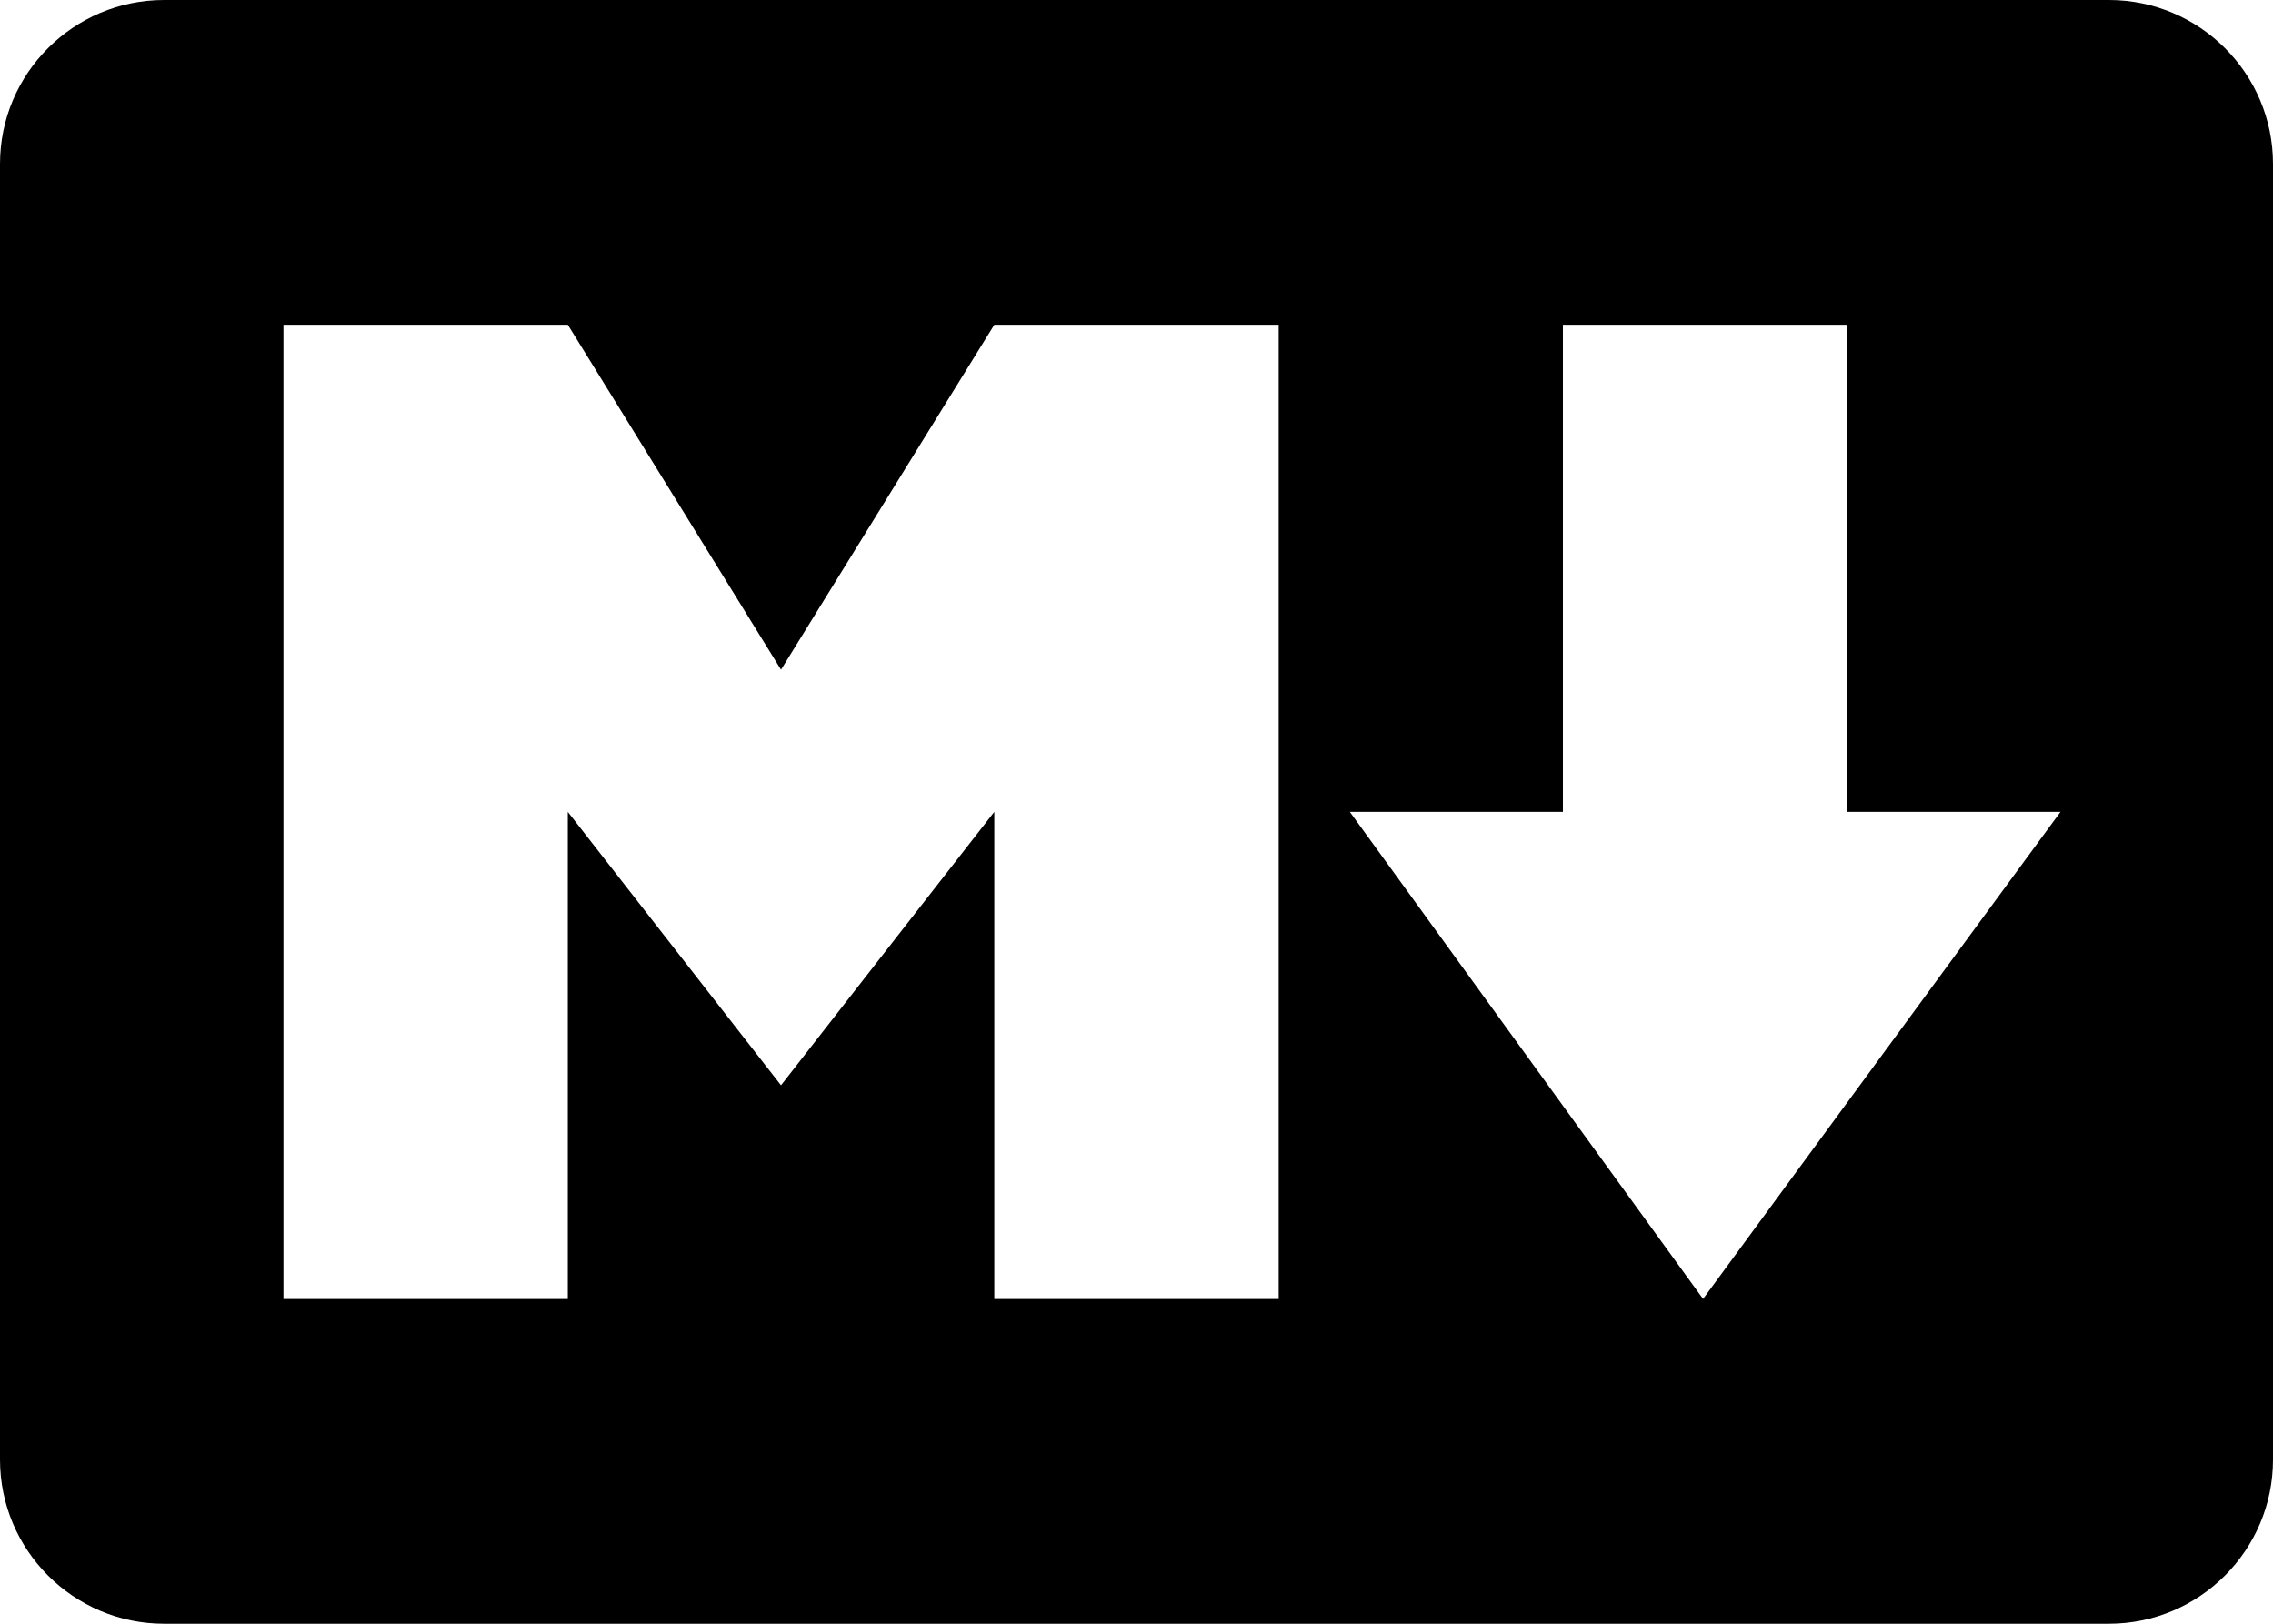
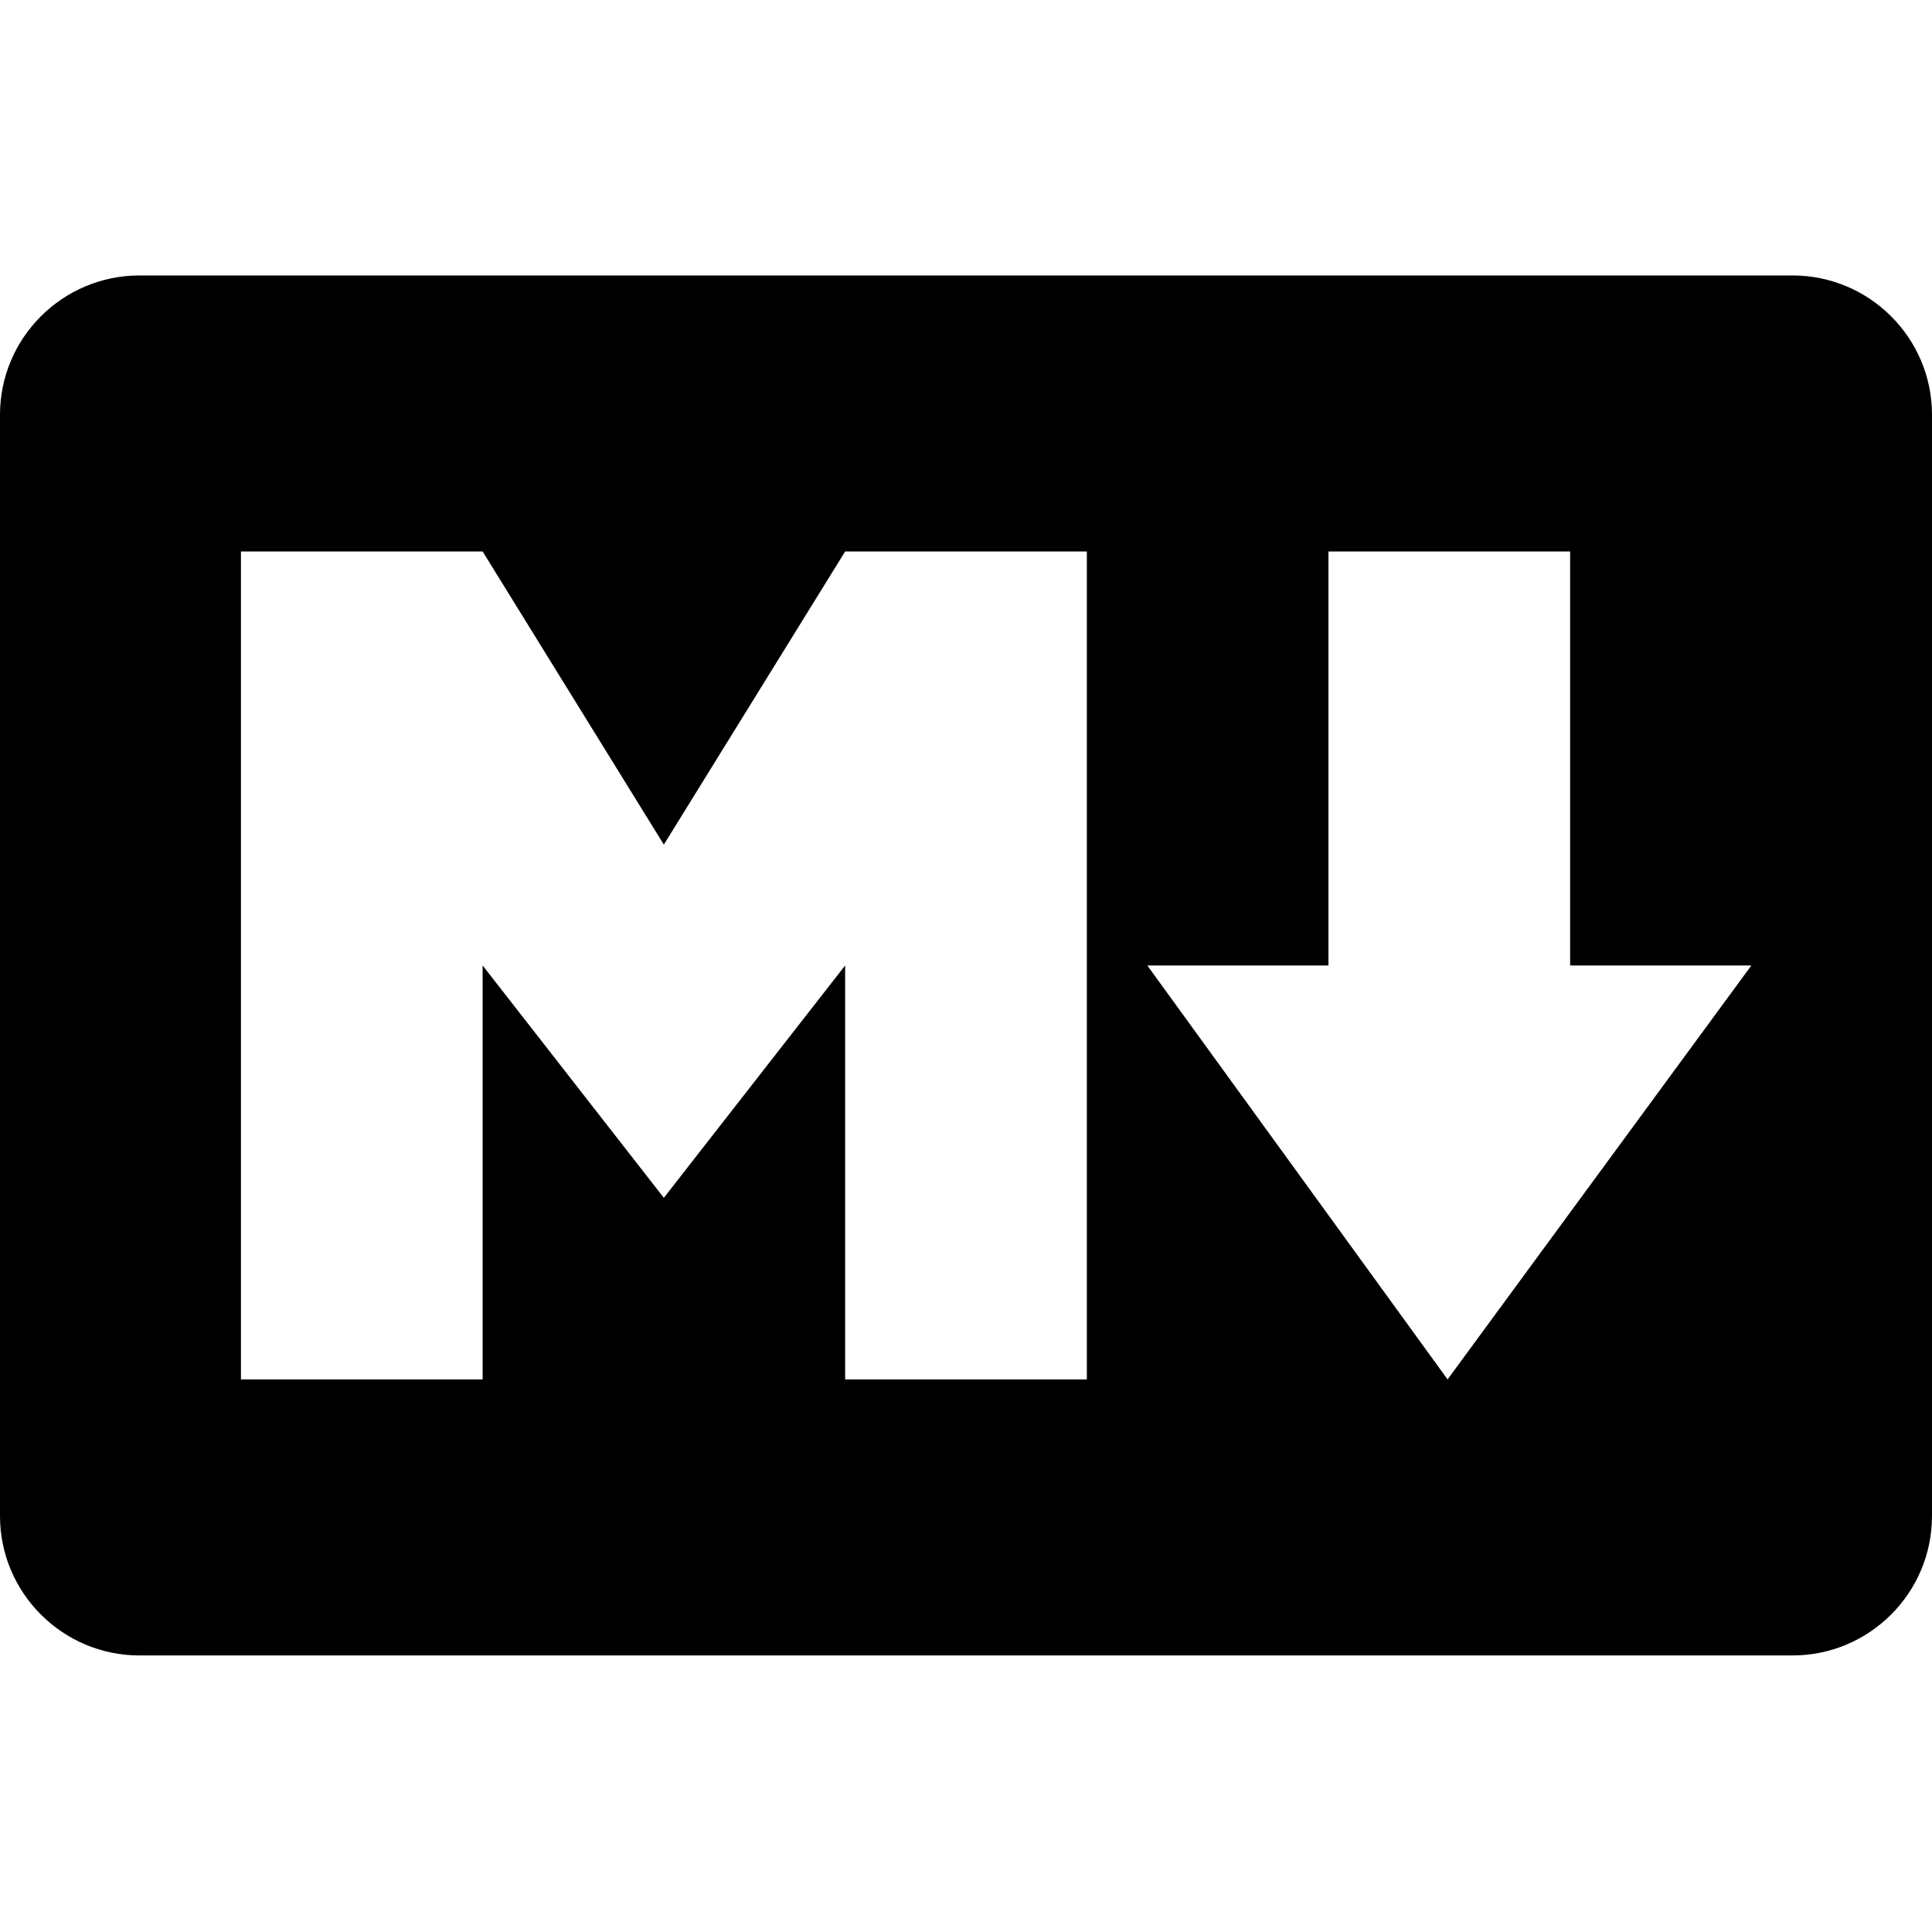
- <svg xmlns="http://www.w3.org/2000/svg" height="320" viewBox="0 0 448 320" width="448">
-   <path d="m415.659 0h-383.318c-17.837 0-32.341 14.484-32.341 32.308v255.349c0 17.836 14.504 32.343 32.341 32.343h383.318c17.837 0 32.341-14.507 32.341-32.344v-255.348c0-17.824-14.504-32.308-32.341-32.308zm-163.636 256h-56.048v-96l-42.04 53.878-42.022-53.878v96h-56.044v-192h56.044l42.022 67.98 42.04-67.98h56.048zm83.657 0-69.635-96h42v-96h56.043v96h42.027l-70.453 96z" />
+ <svg xmlns="http://www.w3.org/2000/svg" height="512" viewBox="0 0 512 512" width="512">
+   <path d="m475.039 0h-438.078c-20.385 0-36.961 16.553-36.961 36.923v291.827c0 20.384 16.576 36.963 36.961 36.963h438.078c20.385 0 36.961-16.579 36.961-36.965v-291.826c0-20.37-16.576-36.923-36.961-36.923zm-187.013 292.571h-64.055v-109.714l-48.046 61.575-48.025-61.575v109.714h-64.05v-219.429h64.05l48.025 77.691 48.046-77.691h64.055zm95.608 0-79.583-109.714h48v-109.714h64.049v109.714h48.031l-80.518 109.714z" transform="translate(0 73)" />
</svg>
